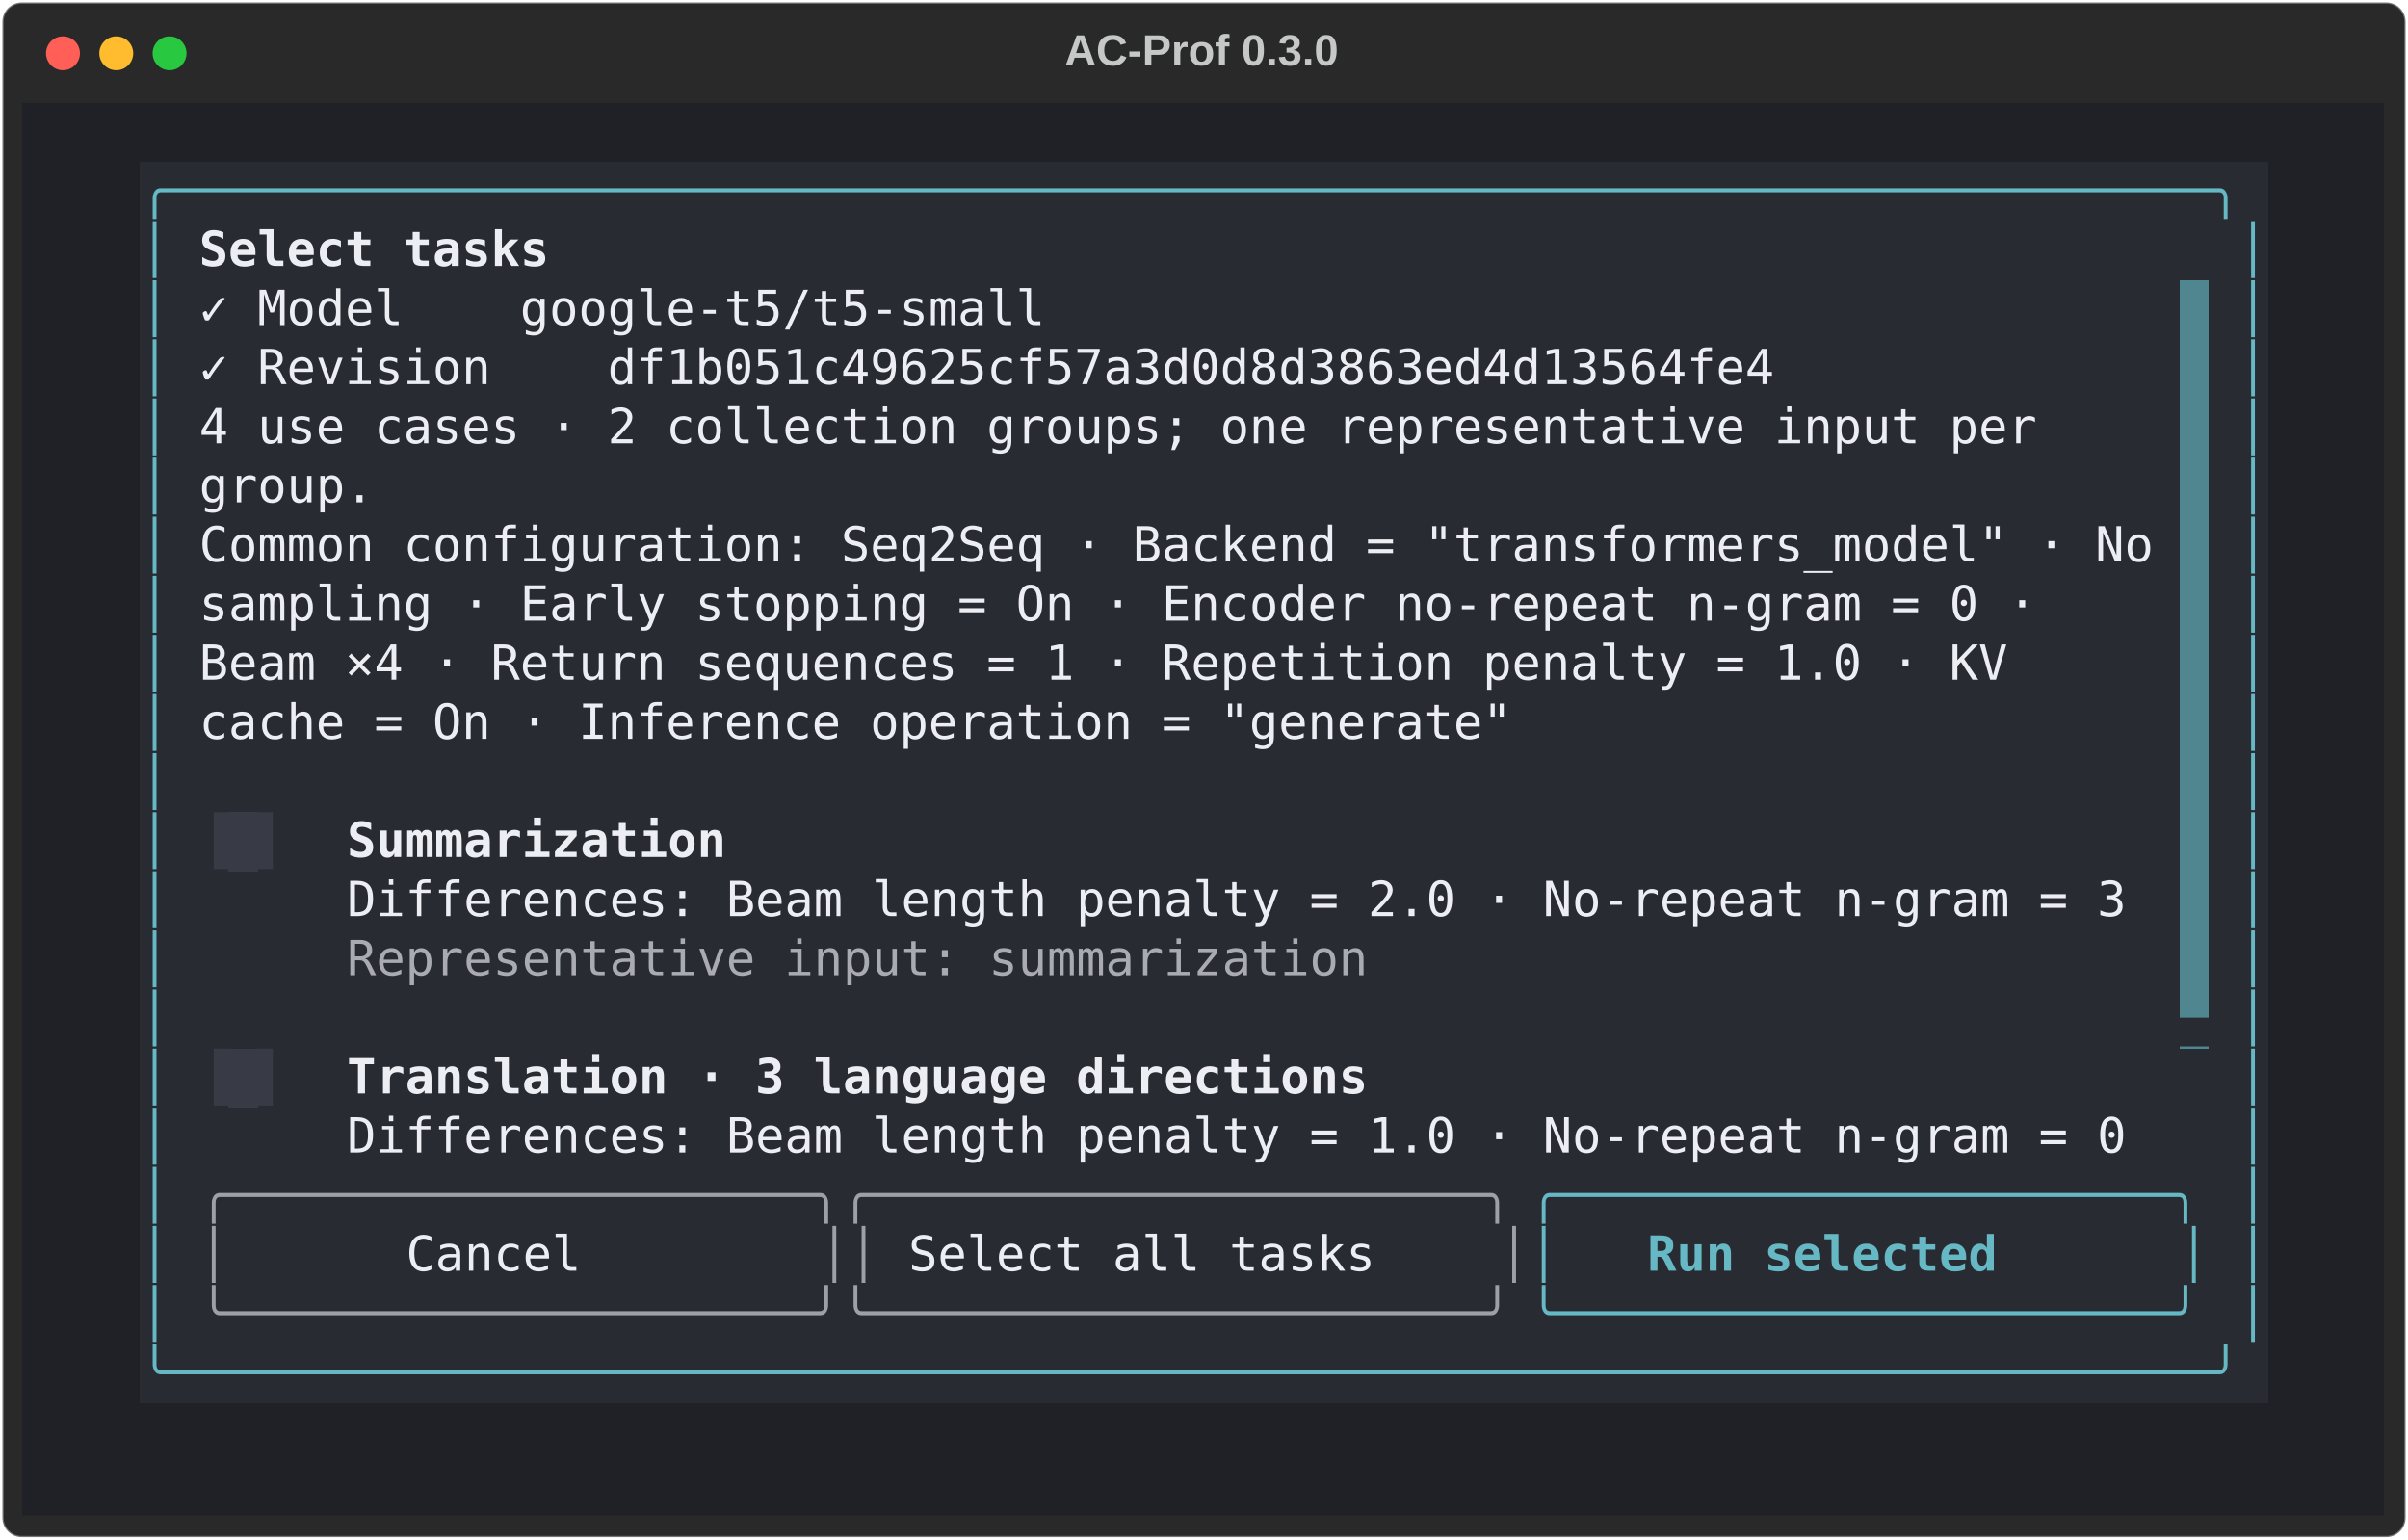
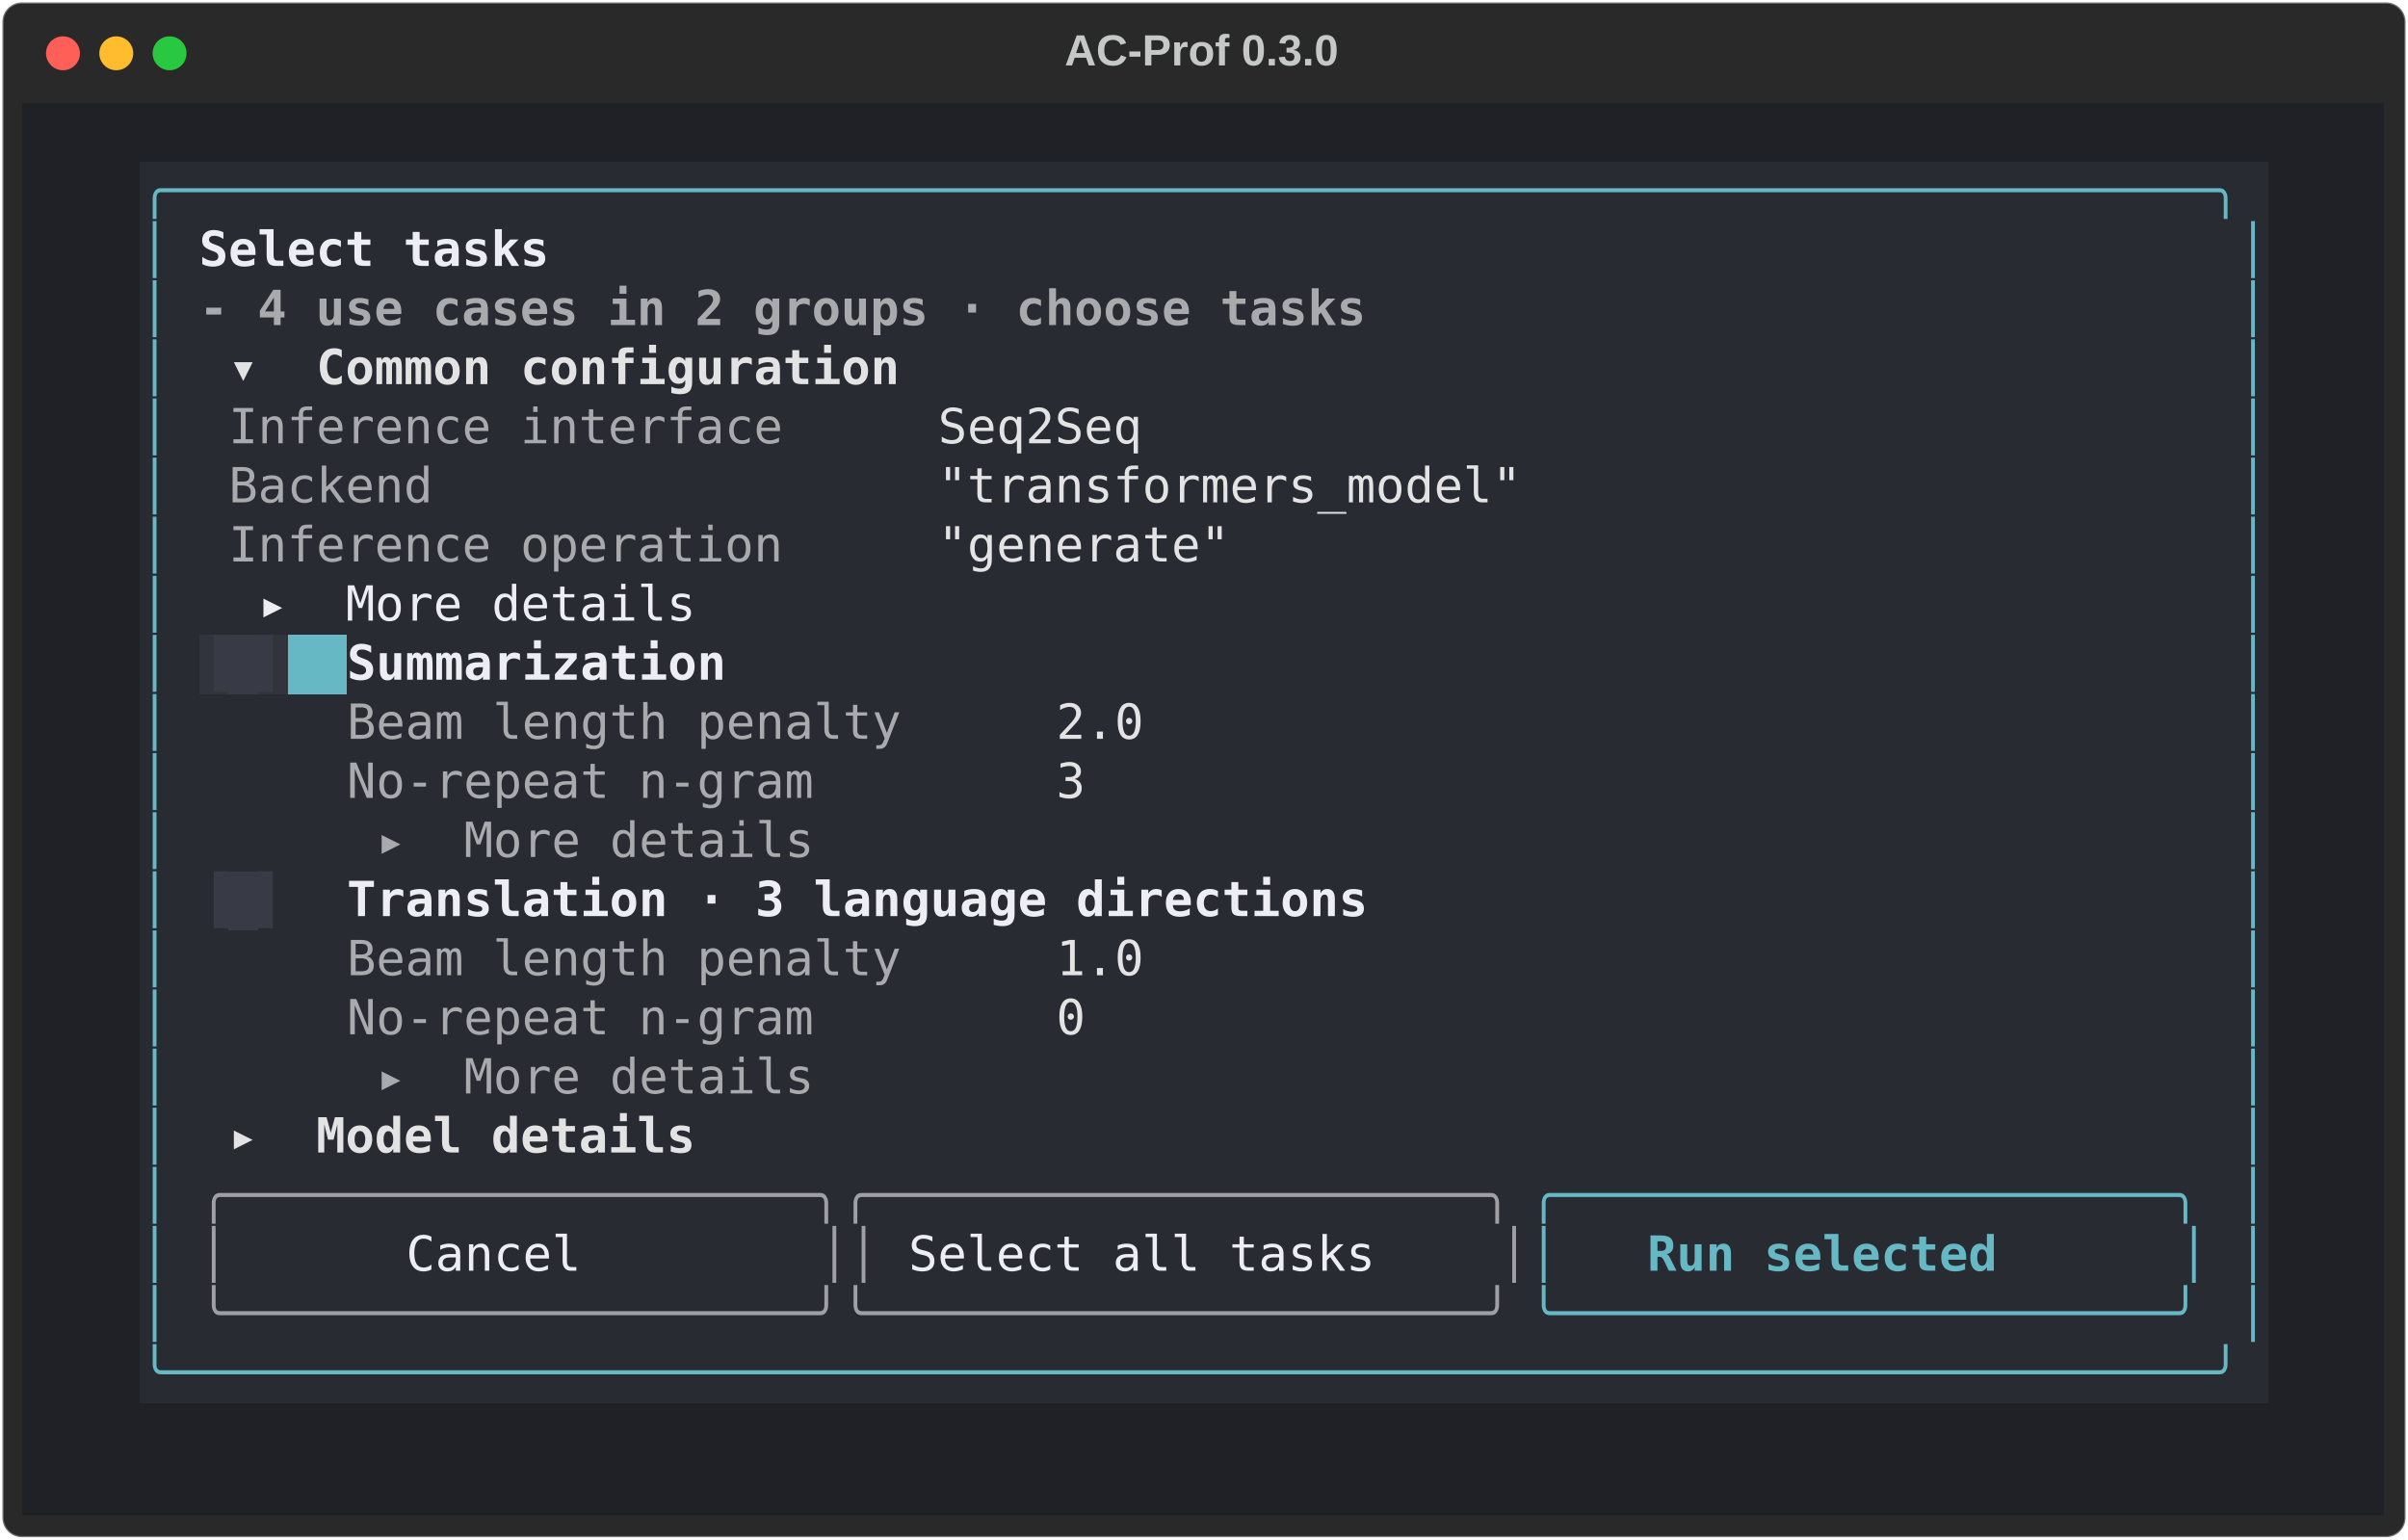
<svg xmlns="http://www.w3.org/2000/svg" class="rich-terminal" viewBox="0 0 994 635.6">
  <style>

    @font-face {
        font-family: "Fira Code";
        src: local("FiraCode-Regular"),
                url("https://cdnjs.cloudflare.com/ajax/libs/firacode/6.2.0/woff2/FiraCode-Regular.woff2") format("woff2"),
                url("https://cdnjs.cloudflare.com/ajax/libs/firacode/6.2.0/woff/FiraCode-Regular.woff") format("woff");
        font-style: normal;
        font-weight: 400;
    }
    @font-face {
        font-family: "Fira Code";
        src: local("FiraCode-Bold"),
                url("https://cdnjs.cloudflare.com/ajax/libs/firacode/6.2.0/woff2/FiraCode-Bold.woff2") format("woff2"),
                url("https://cdnjs.cloudflare.com/ajax/libs/firacode/6.2.0/woff/FiraCode-Bold.woff") format("woff");
        font-style: bold;
        font-weight: 700;
    }

    .terminal-matrix {
        font-family: Fira Code, monospace;
        font-size: 20px;
        line-height: 24.4px;
        font-variant-east-asian: full-width;
    }

    .terminal-title {
        font-size: 18px;
        font-weight: bold;
        font-family: arial;
    }

    .terminal-r1 { fill: #c5c8c6 }
.terminal-r2 { fill: #66b8c4 }
.terminal-r3 { fill: #eceef3;font-weight: bold }
- .terminal-r4 { fill: #eceef3 }
- .terminal-r5 { fill: #292b32 }
- .terminal-r6 { fill: #383b45 }
- .terminal-r7 { fill: #181b24 }
- .terminal-r8 { fill: #a9abb1 }
- .terminal-r9 { fill: #9ea0a5 }
- .terminal-r10 { fill: #66b8c4;font-weight: bold }
+ .terminal-r4 { fill: #a9aaad;font-weight: bold }
+ .terminal-r5 { fill: #e3e3e4;font-weight: bold }
+ .terminal-r6 { fill: #a9aaad }
+ .terminal-r7 { fill: #e3e3e4 }
+ .terminal-r8 { fill: #eceef3 }
+ .terminal-r9 { fill: #383b45 }
+ .terminal-r10 { fill: #181b24 }
+ .terminal-r11 { fill: #0d1719;font-weight: bold }
+ .terminal-r12 { fill: #9ea0a5 }
+ .terminal-r13 { fill: #66b8c4;font-weight: bold }
    </style>
  <defs>
    <clipPath id="terminal-clip-terminal">
      <rect x="0" y="0" width="975.0" height="584.6" />
    </clipPath>
    <clipPath id="terminal-line-0">
      <rect x="0" y="1.5" width="976" height="24.65" />
    </clipPath>
    <clipPath id="terminal-line-1">
      <rect x="0" y="25.9" width="976" height="24.65" />
    </clipPath>
    <clipPath id="terminal-line-2">
      <rect x="0" y="50.3" width="976" height="24.65" />
    </clipPath>
    <clipPath id="terminal-line-3">
      <rect x="0" y="74.7" width="976" height="24.65" />
    </clipPath>
    <clipPath id="terminal-line-4">
      <rect x="0" y="99.1" width="976" height="24.65" />
    </clipPath>
    <clipPath id="terminal-line-5">
      <rect x="0" y="123.5" width="976" height="24.65" />
    </clipPath>
    <clipPath id="terminal-line-6">
      <rect x="0" y="147.9" width="976" height="24.65" />
    </clipPath>
    <clipPath id="terminal-line-7">
      <rect x="0" y="172.3" width="976" height="24.65" />
    </clipPath>
    <clipPath id="terminal-line-8">
      <rect x="0" y="196.7" width="976" height="24.65" />
    </clipPath>
    <clipPath id="terminal-line-9">
      <rect x="0" y="221.1" width="976" height="24.65" />
    </clipPath>
    <clipPath id="terminal-line-10">
      <rect x="0" y="245.5" width="976" height="24.65" />
    </clipPath>
    <clipPath id="terminal-line-11">
      <rect x="0" y="269.9" width="976" height="24.65" />
    </clipPath>
    <clipPath id="terminal-line-12">
      <rect x="0" y="294.3" width="976" height="24.65" />
    </clipPath>
    <clipPath id="terminal-line-13">
      <rect x="0" y="318.7" width="976" height="24.65" />
    </clipPath>
    <clipPath id="terminal-line-14">
      <rect x="0" y="343.1" width="976" height="24.65" />
    </clipPath>
    <clipPath id="terminal-line-15">
      <rect x="0" y="367.5" width="976" height="24.65" />
    </clipPath>
    <clipPath id="terminal-line-16">
      <rect x="0" y="391.9" width="976" height="24.65" />
    </clipPath>
    <clipPath id="terminal-line-17">
      <rect x="0" y="416.3" width="976" height="24.65" />
    </clipPath>
    <clipPath id="terminal-line-18">
      <rect x="0" y="440.7" width="976" height="24.65" />
    </clipPath>
    <clipPath id="terminal-line-19">
      <rect x="0" y="465.1" width="976" height="24.65" />
    </clipPath>
    <clipPath id="terminal-line-20">
      <rect x="0" y="489.5" width="976" height="24.65" />
    </clipPath>
    <clipPath id="terminal-line-21">
      <rect x="0" y="513.9" width="976" height="24.65" />
    </clipPath>
    <clipPath id="terminal-line-22">
      <rect x="0" y="538.3" width="976" height="24.65" />
    </clipPath>
  </defs>
  <rect fill="#292929" stroke="rgba(255,255,255,0.35)" stroke-width="1" x="1" y="1" width="992" height="633.6" rx="8" />
  <text class="terminal-title" fill="#c5c8c6" text-anchor="middle" x="496" y="27">AC-Prof 0.3.0</text>
  <g transform="translate(26,22)">
    <circle cx="0" cy="0" r="7" fill="#ff5f57" />
    <circle cx="22" cy="0" r="7" fill="#febc2e" />
    <circle cx="44" cy="0" r="7" fill="#28c840" />
  </g>
  <g transform="translate(9, 41)" clip-path="url(#terminal-clip-terminal)">
    <rect fill="#202126" x="0" y="1.5" width="976" height="24.65" shape-rendering="crispEdges" />
    <rect fill="#202126" x="0" y="25.9" width="48.8" height="24.65" shape-rendering="crispEdges" />
    <rect fill="#292b32" x="48.8" y="25.9" width="878.4" height="24.65" shape-rendering="crispEdges" />
    <rect fill="#202126" x="927.2" y="25.9" width="48.8" height="24.65" shape-rendering="crispEdges" />
    <rect fill="#202126" x="0" y="50.3" width="48.8" height="24.65" shape-rendering="crispEdges" />
    <rect fill="#292b32" x="48.8" y="50.3" width="12.2" height="24.65" shape-rendering="crispEdges" />
    <rect fill="#292b32" x="61" y="50.3" width="12.2" height="24.65" shape-rendering="crispEdges" />
    <rect fill="#292b32" x="73.2" y="50.3" width="146.4" height="24.65" shape-rendering="crispEdges" />
    <rect fill="#292b32" x="219.6" y="50.3" width="695.4" height="24.65" shape-rendering="crispEdges" />
    <rect fill="#292b32" x="915" y="50.3" width="12.2" height="24.65" shape-rendering="crispEdges" />
    <rect fill="#202126" x="927.2" y="50.3" width="48.8" height="24.65" shape-rendering="crispEdges" />
    <rect fill="#202126" x="0" y="74.7" width="48.8" height="24.65" shape-rendering="crispEdges" />
    <rect fill="#292b32" x="48.8" y="74.7" width="12.2" height="24.65" shape-rendering="crispEdges" />
    <rect fill="#292b32" x="61" y="74.7" width="12.2" height="24.65" shape-rendering="crispEdges" />
-     <rect fill="#292b32" x="73.2" y="74.7" width="353.8" height="24.65" shape-rendering="crispEdges" />
-     <rect fill="#292b32" x="427" y="74.7" width="463.6" height="24.65" shape-rendering="crispEdges" />
-     <rect fill="#508690" x="890.6" y="74.7" width="12.2" height="24.65" shape-rendering="crispEdges" />
-     <rect fill="#292b32" x="902.8" y="74.7" width="12.2" height="24.65" shape-rendering="crispEdges" />
+     <rect fill="#292b32" x="73.2" y="74.7" width="488" height="24.65" shape-rendering="crispEdges" />
+     <rect fill="#292b32" x="561.2" y="74.7" width="353.8" height="24.65" shape-rendering="crispEdges" />
    <rect fill="#292b32" x="915" y="74.7" width="12.2" height="24.65" shape-rendering="crispEdges" />
    <rect fill="#202126" x="927.2" y="74.7" width="48.8" height="24.65" shape-rendering="crispEdges" />
    <rect fill="#202126" x="0" y="99.1" width="48.8" height="24.65" shape-rendering="crispEdges" />
    <rect fill="#292b32" x="48.8" y="99.1" width="12.2" height="24.65" shape-rendering="crispEdges" />
-     <rect fill="#292b32" x="61" y="99.1" width="12.2" height="24.65" shape-rendering="crispEdges" />
-     <rect fill="#292b32" x="73.2" y="99.1" width="658.8" height="24.65" shape-rendering="crispEdges" />
-     <rect fill="#292b32" x="732" y="99.1" width="158.6" height="24.65" shape-rendering="crispEdges" />
-     <rect fill="#508690" x="890.6" y="99.1" width="12.2" height="24.65" shape-rendering="crispEdges" />
-     <rect fill="#292b32" x="902.8" y="99.1" width="12.2" height="24.65" shape-rendering="crispEdges" />
+     <rect fill="#292b32" x="61" y="99.1" width="24.4" height="24.65" shape-rendering="crispEdges" />
+     <rect fill="#292b32" x="85.4" y="99.1" width="280.6" height="24.65" shape-rendering="crispEdges" />
+     <rect fill="#292b32" x="366" y="99.1" width="549" height="24.65" shape-rendering="crispEdges" />
    <rect fill="#292b32" x="915" y="99.1" width="12.2" height="24.65" shape-rendering="crispEdges" />
    <rect fill="#202126" x="927.2" y="99.1" width="48.8" height="24.65" shape-rendering="crispEdges" />
    <rect fill="#202126" x="0" y="123.5" width="48.8" height="24.65" shape-rendering="crispEdges" />
    <rect fill="#292b32" x="48.8" y="123.5" width="12.2" height="24.65" shape-rendering="crispEdges" />
-     <rect fill="#292b32" x="61" y="123.5" width="12.2" height="24.65" shape-rendering="crispEdges" />
-     <rect fill="#292b32" x="73.2" y="123.5" width="768.6" height="24.65" shape-rendering="crispEdges" />
-     <rect fill="#292b32" x="841.8" y="123.5" width="48.8" height="24.65" shape-rendering="crispEdges" />
-     <rect fill="#508690" x="890.6" y="123.5" width="12.2" height="24.65" shape-rendering="crispEdges" />
-     <rect fill="#292b32" x="902.8" y="123.5" width="12.2" height="24.65" shape-rendering="crispEdges" />
+     <rect fill="#292b32" x="61" y="123.5" width="24.4" height="24.65" shape-rendering="crispEdges" />
+     <rect fill="#292b32" x="85.4" y="123.5" width="231.8" height="24.65" shape-rendering="crispEdges" />
+     <rect fill="#292b32" x="317.2" y="123.5" width="61" height="24.65" shape-rendering="crispEdges" />
+     <rect fill="#292b32" x="378.2" y="123.5" width="85.4" height="24.65" shape-rendering="crispEdges" />
+     <rect fill="#292b32" x="463.6" y="123.5" width="451.4" height="24.65" shape-rendering="crispEdges" />
    <rect fill="#292b32" x="915" y="123.5" width="12.2" height="24.65" shape-rendering="crispEdges" />
    <rect fill="#202126" x="927.2" y="123.5" width="48.8" height="24.65" shape-rendering="crispEdges" />
    <rect fill="#202126" x="0" y="147.9" width="48.8" height="24.65" shape-rendering="crispEdges" />
    <rect fill="#292b32" x="48.8" y="147.9" width="12.2" height="24.65" shape-rendering="crispEdges" />
-     <rect fill="#292b32" x="61" y="147.9" width="12.2" height="24.65" shape-rendering="crispEdges" />
-     <rect fill="#292b32" x="73.2" y="147.9" width="73.2" height="24.65" shape-rendering="crispEdges" />
-     <rect fill="#292b32" x="146.4" y="147.9" width="744.2" height="24.65" shape-rendering="crispEdges" />
-     <rect fill="#508690" x="890.6" y="147.9" width="12.2" height="24.65" shape-rendering="crispEdges" />
-     <rect fill="#292b32" x="902.8" y="147.9" width="12.2" height="24.65" shape-rendering="crispEdges" />
+     <rect fill="#292b32" x="61" y="147.9" width="24.4" height="24.65" shape-rendering="crispEdges" />
+     <rect fill="#292b32" x="85.4" y="147.9" width="85.4" height="24.65" shape-rendering="crispEdges" />
+     <rect fill="#292b32" x="170.8" y="147.9" width="207.4" height="24.65" shape-rendering="crispEdges" />
+     <rect fill="#292b32" x="378.2" y="147.9" width="244" height="24.65" shape-rendering="crispEdges" />
+     <rect fill="#292b32" x="622.2" y="147.9" width="292.8" height="24.65" shape-rendering="crispEdges" />
    <rect fill="#292b32" x="915" y="147.9" width="12.2" height="24.65" shape-rendering="crispEdges" />
    <rect fill="#202126" x="927.2" y="147.9" width="48.8" height="24.65" shape-rendering="crispEdges" />
    <rect fill="#202126" x="0" y="172.3" width="48.8" height="24.65" shape-rendering="crispEdges" />
    <rect fill="#292b32" x="48.8" y="172.3" width="12.2" height="24.65" shape-rendering="crispEdges" />
-     <rect fill="#292b32" x="61" y="172.3" width="12.2" height="24.65" shape-rendering="crispEdges" />
-     <rect fill="#292b32" x="73.2" y="172.3" width="817.4" height="24.65" shape-rendering="crispEdges" />
-     <rect fill="#508690" x="890.6" y="172.3" width="12.2" height="24.65" shape-rendering="crispEdges" />
-     <rect fill="#292b32" x="902.8" y="172.3" width="12.2" height="24.65" shape-rendering="crispEdges" />
+     <rect fill="#292b32" x="61" y="172.3" width="24.4" height="24.65" shape-rendering="crispEdges" />
+     <rect fill="#292b32" x="85.4" y="172.3" width="231.8" height="24.65" shape-rendering="crispEdges" />
+     <rect fill="#292b32" x="317.2" y="172.3" width="61" height="24.65" shape-rendering="crispEdges" />
+     <rect fill="#292b32" x="378.2" y="172.3" width="122" height="24.65" shape-rendering="crispEdges" />
+     <rect fill="#292b32" x="500.2" y="172.3" width="414.8" height="24.65" shape-rendering="crispEdges" />
    <rect fill="#292b32" x="915" y="172.3" width="12.2" height="24.65" shape-rendering="crispEdges" />
    <rect fill="#202126" x="927.2" y="172.3" width="48.8" height="24.65" shape-rendering="crispEdges" />
    <rect fill="#202126" x="0" y="196.7" width="48.8" height="24.65" shape-rendering="crispEdges" />
    <rect fill="#292b32" x="48.8" y="196.7" width="12.2" height="24.65" shape-rendering="crispEdges" />
-     <rect fill="#292b32" x="61" y="196.7" width="12.2" height="24.65" shape-rendering="crispEdges" />
-     <rect fill="#292b32" x="73.2" y="196.7" width="768.6" height="24.65" shape-rendering="crispEdges" />
-     <rect fill="#292b32" x="841.8" y="196.7" width="48.8" height="24.65" shape-rendering="crispEdges" />
-     <rect fill="#508690" x="890.6" y="196.7" width="12.2" height="24.65" shape-rendering="crispEdges" />
-     <rect fill="#292b32" x="902.8" y="196.7" width="12.2" height="24.65" shape-rendering="crispEdges" />
+     <rect fill="#292b32" x="61" y="196.7" width="36.6" height="24.65" shape-rendering="crispEdges" />
+     <rect fill="#292b32" x="97.6" y="196.7" width="183" height="24.65" shape-rendering="crispEdges" />
+     <rect fill="#292b32" x="280.6" y="196.7" width="634.4" height="24.65" shape-rendering="crispEdges" />
    <rect fill="#292b32" x="915" y="196.7" width="12.2" height="24.65" shape-rendering="crispEdges" />
    <rect fill="#202126" x="927.2" y="196.7" width="48.8" height="24.65" shape-rendering="crispEdges" />
    <rect fill="#202126" x="0" y="221.1" width="48.8" height="24.65" shape-rendering="crispEdges" />
    <rect fill="#292b32" x="48.8" y="221.1" width="12.2" height="24.65" shape-rendering="crispEdges" />
    <rect fill="#292b32" x="61" y="221.1" width="12.2" height="24.65" shape-rendering="crispEdges" />
-     <rect fill="#292b32" x="73.2" y="221.1" width="756.4" height="24.65" shape-rendering="crispEdges" />
-     <rect fill="#292b32" x="829.6" y="221.1" width="61" height="24.65" shape-rendering="crispEdges" />
-     <rect fill="#508690" x="890.6" y="221.1" width="12.2" height="24.65" shape-rendering="crispEdges" />
-     <rect fill="#292b32" x="902.8" y="221.1" width="12.2" height="24.65" shape-rendering="crispEdges" />
+     <rect fill="#32343b" x="73.2" y="221.1" width="12.2" height="24.65" shape-rendering="crispEdges" />
+     <rect fill="#383b45" x="85.4" y="221.1" width="12.2" height="24.65" shape-rendering="crispEdges" />
+     <rect fill="#32343b" x="97.6" y="221.1" width="12.2" height="24.65" shape-rendering="crispEdges" />
+     <rect fill="#66b8c4" x="109.8" y="221.1" width="24.4" height="24.65" shape-rendering="crispEdges" />
+     <rect fill="#292b32" x="134.2" y="221.1" width="158.6" height="24.65" shape-rendering="crispEdges" />
+     <rect fill="#292b32" x="292.8" y="221.1" width="622.2" height="24.65" shape-rendering="crispEdges" />
    <rect fill="#292b32" x="915" y="221.1" width="12.2" height="24.65" shape-rendering="crispEdges" />
    <rect fill="#202126" x="927.2" y="221.1" width="48.8" height="24.65" shape-rendering="crispEdges" />
    <rect fill="#202126" x="0" y="245.5" width="48.8" height="24.65" shape-rendering="crispEdges" />
    <rect fill="#292b32" x="48.8" y="245.5" width="12.2" height="24.65" shape-rendering="crispEdges" />
-     <rect fill="#292b32" x="61" y="245.5" width="12.2" height="24.65" shape-rendering="crispEdges" />
-     <rect fill="#292b32" x="73.2" y="245.5" width="549" height="24.65" shape-rendering="crispEdges" />
-     <rect fill="#292b32" x="622.2" y="245.5" width="268.4" height="24.65" shape-rendering="crispEdges" />
-     <rect fill="#508690" x="890.6" y="245.5" width="12.2" height="24.65" shape-rendering="crispEdges" />
-     <rect fill="#292b32" x="902.8" y="245.5" width="12.2" height="24.65" shape-rendering="crispEdges" />
+     <rect fill="#292b32" x="61" y="245.5" width="73.2" height="24.65" shape-rendering="crispEdges" />
+     <rect fill="#292b32" x="134.2" y="245.5" width="231.8" height="24.65" shape-rendering="crispEdges" />
+     <rect fill="#292b32" x="366" y="245.5" width="61" height="24.65" shape-rendering="crispEdges" />
+     <rect fill="#292b32" x="427" y="245.5" width="36.6" height="24.65" shape-rendering="crispEdges" />
+     <rect fill="#292b32" x="463.6" y="245.5" width="451.4" height="24.65" shape-rendering="crispEdges" />
    <rect fill="#292b32" x="915" y="245.5" width="12.2" height="24.65" shape-rendering="crispEdges" />
    <rect fill="#202126" x="927.2" y="245.5" width="48.8" height="24.65" shape-rendering="crispEdges" />
    <rect fill="#202126" x="0" y="269.9" width="48.8" height="24.65" shape-rendering="crispEdges" />
    <rect fill="#292b32" x="48.8" y="269.9" width="12.2" height="24.65" shape-rendering="crispEdges" />
-     <rect fill="#292b32" x="61" y="269.9" width="829.6" height="24.65" shape-rendering="crispEdges" />
-     <rect fill="#508690" x="890.6" y="269.9" width="12.2" height="24.65" shape-rendering="crispEdges" />
-     <rect fill="#292b32" x="902.8" y="269.9" width="12.2" height="24.65" shape-rendering="crispEdges" />
+     <rect fill="#292b32" x="61" y="269.9" width="73.2" height="24.65" shape-rendering="crispEdges" />
+     <rect fill="#292b32" x="134.2" y="269.9" width="195.2" height="24.65" shape-rendering="crispEdges" />
+     <rect fill="#292b32" x="329.4" y="269.9" width="97.6" height="24.65" shape-rendering="crispEdges" />
+     <rect fill="#292b32" x="427" y="269.9" width="12.2" height="24.65" shape-rendering="crispEdges" />
+     <rect fill="#292b32" x="439.2" y="269.9" width="475.8" height="24.65" shape-rendering="crispEdges" />
    <rect fill="#292b32" x="915" y="269.9" width="12.2" height="24.65" shape-rendering="crispEdges" />
    <rect fill="#202126" x="927.2" y="269.9" width="48.8" height="24.65" shape-rendering="crispEdges" />
    <rect fill="#202126" x="0" y="294.3" width="48.8" height="24.65" shape-rendering="crispEdges" />
    <rect fill="#292b32" x="48.8" y="294.3" width="12.2" height="24.65" shape-rendering="crispEdges" />
-     <rect fill="#292b32" x="61" y="294.3" width="12.2" height="24.65" shape-rendering="crispEdges" />
-     <rect fill="#292b32" x="73.2" y="294.3" width="12.2" height="24.65" shape-rendering="crispEdges" />
-     <rect fill="#383b45" x="85.4" y="294.3" width="12.2" height="24.65" shape-rendering="crispEdges" />
-     <rect fill="#292b32" x="97.6" y="294.3" width="12.2" height="24.65" shape-rendering="crispEdges" />
-     <rect fill="#292b32" x="109.8" y="294.3" width="24.4" height="24.65" shape-rendering="crispEdges" />
-     <rect fill="#292b32" x="134.2" y="294.3" width="158.6" height="24.65" shape-rendering="crispEdges" />
-     <rect fill="#292b32" x="292.8" y="294.3" width="597.8" height="24.65" shape-rendering="crispEdges" />
-     <rect fill="#508690" x="890.6" y="294.3" width="12.2" height="24.65" shape-rendering="crispEdges" />
-     <rect fill="#292b32" x="902.8" y="294.3" width="12.2" height="24.65" shape-rendering="crispEdges" />
+     <rect fill="#292b32" x="61" y="294.3" width="85.4" height="24.65" shape-rendering="crispEdges" />
+     <rect fill="#292b32" x="146.4" y="294.3" width="183" height="24.65" shape-rendering="crispEdges" />
+     <rect fill="#292b32" x="329.4" y="294.3" width="585.6" height="24.65" shape-rendering="crispEdges" />
    <rect fill="#292b32" x="915" y="294.3" width="12.2" height="24.65" shape-rendering="crispEdges" />
    <rect fill="#202126" x="927.2" y="294.3" width="48.8" height="24.65" shape-rendering="crispEdges" />
    <rect fill="#202126" x="0" y="318.7" width="48.8" height="24.65" shape-rendering="crispEdges" />
    <rect fill="#292b32" x="48.8" y="318.7" width="12.2" height="24.65" shape-rendering="crispEdges" />
-     <rect fill="#292b32" x="61" y="318.7" width="73.2" height="24.65" shape-rendering="crispEdges" />
-     <rect fill="#292b32" x="134.2" y="318.7" width="744.2" height="24.65" shape-rendering="crispEdges" />
-     <rect fill="#292b32" x="878.4" y="318.7" width="12.2" height="24.65" shape-rendering="crispEdges" />
-     <rect fill="#508690" x="890.6" y="318.7" width="12.2" height="24.65" shape-rendering="crispEdges" />
-     <rect fill="#292b32" x="902.8" y="318.7" width="12.2" height="24.65" shape-rendering="crispEdges" />
+     <rect fill="#292b32" x="61" y="318.7" width="12.2" height="24.65" shape-rendering="crispEdges" />
+     <rect fill="#292b32" x="73.2" y="318.7" width="12.2" height="24.65" shape-rendering="crispEdges" />
+     <rect fill="#383b45" x="85.4" y="318.7" width="12.2" height="24.65" shape-rendering="crispEdges" />
+     <rect fill="#292b32" x="97.6" y="318.7" width="12.2" height="24.65" shape-rendering="crispEdges" />
+     <rect fill="#292b32" x="109.8" y="318.7" width="24.4" height="24.65" shape-rendering="crispEdges" />
+     <rect fill="#292b32" x="134.2" y="318.7" width="427" height="24.65" shape-rendering="crispEdges" />
+     <rect fill="#292b32" x="561.2" y="318.7" width="353.8" height="24.65" shape-rendering="crispEdges" />
    <rect fill="#292b32" x="915" y="318.7" width="12.2" height="24.65" shape-rendering="crispEdges" />
    <rect fill="#202126" x="927.2" y="318.7" width="48.8" height="24.65" shape-rendering="crispEdges" />
    <rect fill="#202126" x="0" y="343.1" width="48.8" height="24.65" shape-rendering="crispEdges" />
    <rect fill="#292b32" x="48.8" y="343.1" width="12.2" height="24.65" shape-rendering="crispEdges" />
    <rect fill="#292b32" x="61" y="343.1" width="73.2" height="24.65" shape-rendering="crispEdges" />
-     <rect fill="#292b32" x="134.2" y="343.1" width="427" height="24.65" shape-rendering="crispEdges" />
-     <rect fill="#292b32" x="561.2" y="343.1" width="329.4" height="24.65" shape-rendering="crispEdges" />
-     <rect fill="#508690" x="890.6" y="343.1" width="12.2" height="24.65" shape-rendering="crispEdges" />
-     <rect fill="#292b32" x="902.8" y="343.1" width="12.2" height="24.65" shape-rendering="crispEdges" />
+     <rect fill="#292b32" x="134.2" y="343.1" width="231.8" height="24.65" shape-rendering="crispEdges" />
+     <rect fill="#292b32" x="366" y="343.1" width="61" height="24.65" shape-rendering="crispEdges" />
+     <rect fill="#292b32" x="427" y="343.1" width="36.6" height="24.65" shape-rendering="crispEdges" />
+     <rect fill="#292b32" x="463.6" y="343.1" width="451.4" height="24.65" shape-rendering="crispEdges" />
    <rect fill="#292b32" x="915" y="343.1" width="12.2" height="24.65" shape-rendering="crispEdges" />
    <rect fill="#202126" x="927.2" y="343.1" width="48.8" height="24.65" shape-rendering="crispEdges" />
    <rect fill="#202126" x="0" y="367.5" width="48.8" height="24.65" shape-rendering="crispEdges" />
    <rect fill="#292b32" x="48.8" y="367.5" width="12.2" height="24.65" shape-rendering="crispEdges" />
-     <rect fill="#292b32" x="61" y="367.5" width="829.6" height="24.65" shape-rendering="crispEdges" />
-     <rect fill="#508690" x="890.6" y="367.5" width="12.2" height="24.65" shape-rendering="crispEdges" />
-     <rect fill="#292b32" x="902.8" y="367.5" width="12.2" height="24.65" shape-rendering="crispEdges" />
+     <rect fill="#292b32" x="61" y="367.5" width="73.2" height="24.65" shape-rendering="crispEdges" />
+     <rect fill="#292b32" x="134.2" y="367.5" width="195.2" height="24.65" shape-rendering="crispEdges" />
+     <rect fill="#292b32" x="329.4" y="367.5" width="97.6" height="24.65" shape-rendering="crispEdges" />
+     <rect fill="#292b32" x="427" y="367.5" width="12.2" height="24.65" shape-rendering="crispEdges" />
+     <rect fill="#292b32" x="439.2" y="367.5" width="475.8" height="24.65" shape-rendering="crispEdges" />
    <rect fill="#292b32" x="915" y="367.5" width="12.2" height="24.65" shape-rendering="crispEdges" />
    <rect fill="#202126" x="927.2" y="367.5" width="48.8" height="24.65" shape-rendering="crispEdges" />
    <rect fill="#202126" x="0" y="391.9" width="48.8" height="24.65" shape-rendering="crispEdges" />
    <rect fill="#292b32" x="48.8" y="391.9" width="12.2" height="24.65" shape-rendering="crispEdges" />
-     <rect fill="#292b32" x="61" y="391.9" width="12.2" height="24.65" shape-rendering="crispEdges" />
-     <rect fill="#292b32" x="73.2" y="391.9" width="12.2" height="24.65" shape-rendering="crispEdges" />
-     <rect fill="#383b45" x="85.4" y="391.9" width="12.2" height="24.65" shape-rendering="crispEdges" />
-     <rect fill="#292b32" x="97.6" y="391.9" width="12.2" height="24.65" shape-rendering="crispEdges" />
-     <rect fill="#292b32" x="109.8" y="391.9" width="24.4" height="24.65" shape-rendering="crispEdges" />
-     <rect fill="#292b32" x="134.2" y="391.9" width="427" height="24.65" shape-rendering="crispEdges" />
-     <rect fill="#292b32" x="561.2" y="391.9" width="329.4" height="24.65" shape-rendering="crispEdges" />
-     <rect fill="#292b32" x="890.6" y="391.9" width="12.2" height="24.65" shape-rendering="crispEdges" />
-     <rect fill="#292b32" x="902.8" y="391.9" width="12.2" height="24.65" shape-rendering="crispEdges" />
+     <rect fill="#292b32" x="61" y="391.9" width="85.4" height="24.65" shape-rendering="crispEdges" />
+     <rect fill="#292b32" x="146.4" y="391.9" width="183" height="24.65" shape-rendering="crispEdges" />
+     <rect fill="#292b32" x="329.4" y="391.9" width="585.6" height="24.65" shape-rendering="crispEdges" />
    <rect fill="#292b32" x="915" y="391.9" width="12.2" height="24.65" shape-rendering="crispEdges" />
    <rect fill="#202126" x="927.2" y="391.9" width="48.8" height="24.65" shape-rendering="crispEdges" />
    <rect fill="#202126" x="0" y="416.3" width="48.8" height="24.65" shape-rendering="crispEdges" />
    <rect fill="#292b32" x="48.8" y="416.3" width="12.2" height="24.65" shape-rendering="crispEdges" />
-     <rect fill="#292b32" x="61" y="416.3" width="73.2" height="24.65" shape-rendering="crispEdges" />
-     <rect fill="#292b32" x="134.2" y="416.3" width="744.2" height="24.65" shape-rendering="crispEdges" />
-     <rect fill="#292b32" x="878.4" y="416.3" width="12.2" height="24.65" shape-rendering="crispEdges" />
-     <rect fill="#292b32" x="890.6" y="416.3" width="12.2" height="24.65" shape-rendering="crispEdges" />
-     <rect fill="#292b32" x="902.8" y="416.3" width="12.2" height="24.65" shape-rendering="crispEdges" />
+     <rect fill="#292b32" x="61" y="416.3" width="24.4" height="24.65" shape-rendering="crispEdges" />
+     <rect fill="#292b32" x="85.4" y="416.3" width="195.2" height="24.65" shape-rendering="crispEdges" />
+     <rect fill="#292b32" x="280.6" y="416.3" width="634.4" height="24.65" shape-rendering="crispEdges" />
    <rect fill="#292b32" x="915" y="416.3" width="12.2" height="24.65" shape-rendering="crispEdges" />
    <rect fill="#202126" x="927.2" y="416.3" width="48.8" height="24.65" shape-rendering="crispEdges" />
    <rect fill="#202126" x="0" y="440.7" width="48.8" height="24.65" shape-rendering="crispEdges" />
    <rect fill="#292b32" x="48.8" y="440.7" width="12.2" height="24.65" shape-rendering="crispEdges" />
    <rect fill="#292b32" x="61" y="440.7" width="12.2" height="24.65" shape-rendering="crispEdges" />
    <rect fill="#292b32" x="73.2" y="440.7" width="549" height="24.65" shape-rendering="crispEdges" />
    <rect fill="#292b32" x="622.2" y="440.7" width="280.6" height="24.65" shape-rendering="crispEdges" />
    <rect fill="#292b32" x="902.8" y="440.7" width="12.2" height="24.65" shape-rendering="crispEdges" />
    <rect fill="#292b32" x="915" y="440.7" width="12.2" height="24.65" shape-rendering="crispEdges" />
    <rect fill="#202126" x="927.2" y="440.7" width="48.8" height="24.65" shape-rendering="crispEdges" />
    <rect fill="#202126" x="0" y="465.1" width="48.8" height="24.65" shape-rendering="crispEdges" />
    <rect fill="#292b32" x="48.8" y="465.1" width="12.2" height="24.65" shape-rendering="crispEdges" />
    <rect fill="#292b32" x="61" y="465.1" width="12.2" height="24.65" shape-rendering="crispEdges" />
    <rect fill="#292b32" x="73.2" y="465.1" width="12.2" height="24.65" shape-rendering="crispEdges" />
    <rect fill="#292b32" x="85.4" y="465.1" width="73.2" height="24.65" shape-rendering="crispEdges" />
    <rect fill="#292b32" x="158.6" y="465.1" width="97.6" height="24.65" shape-rendering="crispEdges" />
    <rect fill="#292b32" x="256.2" y="465.1" width="73.2" height="24.65" shape-rendering="crispEdges" />
    <rect fill="#292b32" x="329.4" y="465.1" width="24.4" height="24.65" shape-rendering="crispEdges" />
    <rect fill="#292b32" x="353.8" y="465.1" width="12.2" height="24.65" shape-rendering="crispEdges" />
    <rect fill="#292b32" x="366" y="465.1" width="219.6" height="24.65" shape-rendering="crispEdges" />
    <rect fill="#292b32" x="585.6" y="465.1" width="24.4" height="24.65" shape-rendering="crispEdges" />
    <rect fill="#292b32" x="610" y="465.1" width="12.2" height="24.65" shape-rendering="crispEdges" />
    <rect fill="#292b32" x="622.2" y="465.1" width="12.2" height="24.65" shape-rendering="crispEdges" />
    <rect fill="#292b32" x="634.4" y="465.1" width="36.6" height="24.65" shape-rendering="crispEdges" />
    <rect fill="#292b32" x="671" y="465.1" width="170.8" height="24.65" shape-rendering="crispEdges" />
    <rect fill="#292b32" x="841.8" y="465.1" width="48.8" height="24.65" shape-rendering="crispEdges" />
    <rect fill="#292b32" x="890.6" y="465.1" width="12.2" height="24.65" shape-rendering="crispEdges" />
    <rect fill="#292b32" x="902.8" y="465.1" width="12.2" height="24.65" shape-rendering="crispEdges" />
    <rect fill="#292b32" x="915" y="465.1" width="12.2" height="24.65" shape-rendering="crispEdges" />
    <rect fill="#202126" x="927.2" y="465.1" width="48.8" height="24.65" shape-rendering="crispEdges" />
    <rect fill="#202126" x="0" y="489.5" width="48.8" height="24.65" shape-rendering="crispEdges" />
    <rect fill="#292b32" x="48.8" y="489.5" width="12.2" height="24.65" shape-rendering="crispEdges" />
    <rect fill="#292b32" x="61" y="489.5" width="12.2" height="24.65" shape-rendering="crispEdges" />
    <rect fill="#292b32" x="73.2" y="489.5" width="549" height="24.65" shape-rendering="crispEdges" />
    <rect fill="#292b32" x="622.2" y="489.5" width="280.6" height="24.65" shape-rendering="crispEdges" />
    <rect fill="#292b32" x="902.8" y="489.5" width="12.2" height="24.65" shape-rendering="crispEdges" />
    <rect fill="#292b32" x="915" y="489.5" width="12.2" height="24.65" shape-rendering="crispEdges" />
    <rect fill="#202126" x="927.2" y="489.5" width="48.8" height="24.65" shape-rendering="crispEdges" />
    <rect fill="#202126" x="0" y="513.9" width="48.8" height="24.65" shape-rendering="crispEdges" />
    <rect fill="#292b32" x="48.8" y="513.9" width="878.4" height="24.65" shape-rendering="crispEdges" />
    <rect fill="#202126" x="927.2" y="513.9" width="48.8" height="24.65" shape-rendering="crispEdges" />
    <rect fill="#202126" x="0" y="538.3" width="976" height="24.65" shape-rendering="crispEdges" />
    <rect fill="#202126" x="0" y="562.7" width="976" height="24.65" shape-rendering="crispEdges" />
    <g class="terminal-matrix">
      <text class="terminal-r1" x="976" y="20" textLength="12.2" clip-path="url(#terminal-line-0)">
</text>
      <text class="terminal-r2" x="48.8" y="44.4" textLength="878.4" clip-path="url(#terminal-line-1)">╭──────────────────────────────────────────────────────────────────────╮</text>
      <text class="terminal-r1" x="976" y="44.4" textLength="12.2" clip-path="url(#terminal-line-1)">
</text>
      <text class="terminal-r2" x="48.8" y="68.8" textLength="12.2" clip-path="url(#terminal-line-2)">│</text>
      <text class="terminal-r3" x="73.2" y="68.8" textLength="146.4" clip-path="url(#terminal-line-2)">Select tasks</text>
      <text class="terminal-r2" x="915" y="68.8" textLength="12.2" clip-path="url(#terminal-line-2)">│</text>
      <text class="terminal-r1" x="976" y="68.8" textLength="12.2" clip-path="url(#terminal-line-2)">
</text>
      <text class="terminal-r2" x="48.8" y="93.2" textLength="12.2" clip-path="url(#terminal-line-3)">│</text>
-       <text class="terminal-r4" x="73.2" y="93.2" textLength="353.8" clip-path="url(#terminal-line-3)">✓ Model    google-t5/t5-small</text>
+       <text class="terminal-r4" x="73.2" y="93.2" textLength="488" clip-path="url(#terminal-line-3)">- 4 use cases in 2 groups · choose tasks</text>
      <text class="terminal-r2" x="915" y="93.2" textLength="12.2" clip-path="url(#terminal-line-3)">│</text>
      <text class="terminal-r1" x="976" y="93.2" textLength="12.2" clip-path="url(#terminal-line-3)">
</text>
      <text class="terminal-r2" x="48.8" y="117.6" textLength="12.2" clip-path="url(#terminal-line-4)">│</text>
-       <text class="terminal-r4" x="73.2" y="117.6" textLength="658.8" clip-path="url(#terminal-line-4)">✓ Revision    df1b051c49625cf57a3d0d8d3863ed4d13564fe4</text>
+       <text class="terminal-r5" x="85.4" y="117.6" textLength="280.6" clip-path="url(#terminal-line-4)">▾  Common configuration</text>
      <text class="terminal-r2" x="915" y="117.6" textLength="12.2" clip-path="url(#terminal-line-4)">│</text>
      <text class="terminal-r1" x="976" y="117.6" textLength="12.2" clip-path="url(#terminal-line-4)">
</text>
      <text class="terminal-r2" x="48.8" y="142" textLength="12.2" clip-path="url(#terminal-line-5)">│</text>
-       <text class="terminal-r4" x="73.2" y="142" textLength="768.6" clip-path="url(#terminal-line-5)">4 use cases · 2 collection groups; one representative input per</text>
+       <text class="terminal-r6" x="85.4" y="142" textLength="231.8" clip-path="url(#terminal-line-5)">Inference interface</text>
+       <text class="terminal-r7" x="378.2" y="142" textLength="85.4" clip-path="url(#terminal-line-5)">Seq2Seq</text>
      <text class="terminal-r2" x="915" y="142" textLength="12.2" clip-path="url(#terminal-line-5)">│</text>
      <text class="terminal-r1" x="976" y="142" textLength="12.2" clip-path="url(#terminal-line-5)">
</text>
      <text class="terminal-r2" x="48.8" y="166.4" textLength="12.2" clip-path="url(#terminal-line-6)">│</text>
-       <text class="terminal-r4" x="73.2" y="166.4" textLength="73.2" clip-path="url(#terminal-line-6)">group.</text>
+       <text class="terminal-r6" x="85.4" y="166.4" textLength="85.4" clip-path="url(#terminal-line-6)">Backend</text>
+       <text class="terminal-r7" x="378.2" y="166.4" textLength="244" clip-path="url(#terminal-line-6)">"transformers_model"</text>
      <text class="terminal-r2" x="915" y="166.4" textLength="12.2" clip-path="url(#terminal-line-6)">│</text>
      <text class="terminal-r1" x="976" y="166.4" textLength="12.2" clip-path="url(#terminal-line-6)">
</text>
      <text class="terminal-r2" x="48.8" y="190.8" textLength="12.2" clip-path="url(#terminal-line-7)">│</text>
-       <text class="terminal-r4" x="73.2" y="190.8" textLength="817.4" clip-path="url(#terminal-line-7)">Common configuration: Seq2Seq · Backend = "transformers_model" · No</text>
+       <text class="terminal-r6" x="85.4" y="190.8" textLength="231.8" clip-path="url(#terminal-line-7)">Inference operation</text>
+       <text class="terminal-r7" x="378.2" y="190.8" textLength="122" clip-path="url(#terminal-line-7)">"generate"</text>
      <text class="terminal-r2" x="915" y="190.8" textLength="12.2" clip-path="url(#terminal-line-7)">│</text>
      <text class="terminal-r1" x="976" y="190.8" textLength="12.2" clip-path="url(#terminal-line-7)">
</text>
      <text class="terminal-r2" x="48.8" y="215.2" textLength="12.2" clip-path="url(#terminal-line-8)">│</text>
-       <text class="terminal-r4" x="73.2" y="215.2" textLength="768.6" clip-path="url(#terminal-line-8)">sampling · Early stopping = On · Encoder no-repeat n-gram = 0 ·</text>
+       <text class="terminal-r8" x="97.6" y="215.2" textLength="183" clip-path="url(#terminal-line-8)">▸  More details</text>
      <text class="terminal-r2" x="915" y="215.2" textLength="12.2" clip-path="url(#terminal-line-8)">│</text>
      <text class="terminal-r1" x="976" y="215.2" textLength="12.2" clip-path="url(#terminal-line-8)">
</text>
      <text class="terminal-r2" x="48.8" y="239.6" textLength="12.2" clip-path="url(#terminal-line-9)">│</text>
-       <text class="terminal-r4" x="73.2" y="239.6" textLength="756.4" clip-path="url(#terminal-line-9)">Beam ×4 · Return sequences = 1 · Repetition penalty = 1.0 · KV</text>
+       <text class="terminal-r9" x="73.2" y="239.6" textLength="12.2" clip-path="url(#terminal-line-9)">▐</text>
+       <text class="terminal-r9" x="97.6" y="239.6" textLength="12.2" clip-path="url(#terminal-line-9)">▌</text>
+       <text class="terminal-r3" x="134.2" y="239.6" textLength="158.6" clip-path="url(#terminal-line-9)">Summarization</text>
      <text class="terminal-r2" x="915" y="239.6" textLength="12.2" clip-path="url(#terminal-line-9)">│</text>
      <text class="terminal-r1" x="976" y="239.6" textLength="12.2" clip-path="url(#terminal-line-9)">
</text>
      <text class="terminal-r2" x="48.8" y="264" textLength="12.2" clip-path="url(#terminal-line-10)">│</text>
-       <text class="terminal-r4" x="73.2" y="264" textLength="549" clip-path="url(#terminal-line-10)">cache = On · Inference operation = "generate"</text>
+       <text class="terminal-r6" x="134.2" y="264" textLength="231.8" clip-path="url(#terminal-line-10)">Beam length penalty</text>
+       <text class="terminal-r7" x="427" y="264" textLength="36.6" clip-path="url(#terminal-line-10)">2.0</text>
      <text class="terminal-r2" x="915" y="264" textLength="12.2" clip-path="url(#terminal-line-10)">│</text>
      <text class="terminal-r1" x="976" y="264" textLength="12.2" clip-path="url(#terminal-line-10)">
</text>
      <text class="terminal-r2" x="48.8" y="288.4" textLength="12.2" clip-path="url(#terminal-line-11)">│</text>
+       <text class="terminal-r6" x="134.2" y="288.4" textLength="195.2" clip-path="url(#terminal-line-11)">No-repeat n-gram</text>
+       <text class="terminal-r7" x="427" y="288.4" textLength="12.2" clip-path="url(#terminal-line-11)">3</text>
      <text class="terminal-r2" x="915" y="288.4" textLength="12.2" clip-path="url(#terminal-line-11)">│</text>
      <text class="terminal-r1" x="976" y="288.4" textLength="12.2" clip-path="url(#terminal-line-11)">
</text>
      <text class="terminal-r2" x="48.8" y="312.8" textLength="12.2" clip-path="url(#terminal-line-12)">│</text>
-       <text class="terminal-r6" x="73.2" y="312.8" textLength="12.2" clip-path="url(#terminal-line-12)">▐</text>
-       <text class="terminal-r6" x="97.6" y="312.8" textLength="12.2" clip-path="url(#terminal-line-12)">▌</text>
-       <text class="terminal-r3" x="134.2" y="312.8" textLength="158.6" clip-path="url(#terminal-line-12)">Summarization</text>
+       <text class="terminal-r6" x="146.4" y="312.8" textLength="183" clip-path="url(#terminal-line-12)">▸  More details</text>
      <text class="terminal-r2" x="915" y="312.8" textLength="12.2" clip-path="url(#terminal-line-12)">│</text>
      <text class="terminal-r1" x="976" y="312.8" textLength="12.2" clip-path="url(#terminal-line-12)">
</text>
      <text class="terminal-r2" x="48.8" y="337.2" textLength="12.2" clip-path="url(#terminal-line-13)">│</text>
-       <text class="terminal-r4" x="134.2" y="337.2" textLength="744.2" clip-path="url(#terminal-line-13)">Differences: Beam length penalty = 2.0 · No-repeat n-gram = 3</text>
+       <text class="terminal-r9" x="73.2" y="337.2" textLength="12.2" clip-path="url(#terminal-line-13)">▐</text>
+       <text class="terminal-r9" x="97.6" y="337.2" textLength="12.2" clip-path="url(#terminal-line-13)">▌</text>
+       <text class="terminal-r3" x="134.2" y="337.2" textLength="427" clip-path="url(#terminal-line-13)">Translation · 3 language directions</text>
      <text class="terminal-r2" x="915" y="337.2" textLength="12.2" clip-path="url(#terminal-line-13)">│</text>
      <text class="terminal-r1" x="976" y="337.2" textLength="12.2" clip-path="url(#terminal-line-13)">
</text>
      <text class="terminal-r2" x="48.8" y="361.6" textLength="12.2" clip-path="url(#terminal-line-14)">│</text>
-       <text class="terminal-r8" x="134.2" y="361.6" textLength="427" clip-path="url(#terminal-line-14)">Representative input: summarization</text>
+       <text class="terminal-r6" x="134.2" y="361.6" textLength="231.8" clip-path="url(#terminal-line-14)">Beam length penalty</text>
+       <text class="terminal-r7" x="427" y="361.6" textLength="36.6" clip-path="url(#terminal-line-14)">1.0</text>
      <text class="terminal-r2" x="915" y="361.6" textLength="12.2" clip-path="url(#terminal-line-14)">│</text>
      <text class="terminal-r1" x="976" y="361.6" textLength="12.2" clip-path="url(#terminal-line-14)">
</text>
      <text class="terminal-r2" x="48.8" y="386" textLength="12.2" clip-path="url(#terminal-line-15)">│</text>
-       <text class="terminal-r5" x="890.6" y="386" textLength="12.2" clip-path="url(#terminal-line-15)">▄</text>
+       <text class="terminal-r6" x="134.2" y="386" textLength="195.2" clip-path="url(#terminal-line-15)">No-repeat n-gram</text>
+       <text class="terminal-r7" x="427" y="386" textLength="12.2" clip-path="url(#terminal-line-15)">0</text>
      <text class="terminal-r2" x="915" y="386" textLength="12.2" clip-path="url(#terminal-line-15)">│</text>
      <text class="terminal-r1" x="976" y="386" textLength="12.2" clip-path="url(#terminal-line-15)">
</text>
      <text class="terminal-r2" x="48.8" y="410.4" textLength="12.2" clip-path="url(#terminal-line-16)">│</text>
-       <text class="terminal-r6" x="73.2" y="410.4" textLength="12.2" clip-path="url(#terminal-line-16)">▐</text>
-       <text class="terminal-r6" x="97.6" y="410.4" textLength="12.2" clip-path="url(#terminal-line-16)">▌</text>
-       <text class="terminal-r3" x="134.2" y="410.4" textLength="427" clip-path="url(#terminal-line-16)">Translation · 3 language directions</text>
+       <text class="terminal-r6" x="146.4" y="410.4" textLength="183" clip-path="url(#terminal-line-16)">▸  More details</text>
      <text class="terminal-r2" x="915" y="410.4" textLength="12.2" clip-path="url(#terminal-line-16)">│</text>
      <text class="terminal-r1" x="976" y="410.4" textLength="12.2" clip-path="url(#terminal-line-16)">
</text>
      <text class="terminal-r2" x="48.8" y="434.8" textLength="12.2" clip-path="url(#terminal-line-17)">│</text>
-       <text class="terminal-r4" x="134.2" y="434.8" textLength="744.2" clip-path="url(#terminal-line-17)">Differences: Beam length penalty = 1.0 · No-repeat n-gram = 0</text>
+       <text class="terminal-r5" x="85.4" y="434.8" textLength="195.2" clip-path="url(#terminal-line-17)">▸  Model details</text>
      <text class="terminal-r2" x="915" y="434.8" textLength="12.2" clip-path="url(#terminal-line-17)">│</text>
      <text class="terminal-r1" x="976" y="434.8" textLength="12.2" clip-path="url(#terminal-line-17)">
</text>
      <text class="terminal-r2" x="48.8" y="459.2" textLength="12.2" clip-path="url(#terminal-line-18)">│</text>
-       <text class="terminal-r9" x="73.2" y="459.2" textLength="549" clip-path="url(#terminal-line-18)">╭────────────────────╮╭─────────────────────╮</text>
+       <text class="terminal-r12" x="73.2" y="459.2" textLength="549" clip-path="url(#terminal-line-18)">╭────────────────────╮╭─────────────────────╮</text>
      <text class="terminal-r2" x="622.2" y="459.2" textLength="280.6" clip-path="url(#terminal-line-18)">╭─────────────────────╮</text>
      <text class="terminal-r2" x="915" y="459.2" textLength="12.2" clip-path="url(#terminal-line-18)">│</text>
      <text class="terminal-r1" x="976" y="459.2" textLength="12.2" clip-path="url(#terminal-line-18)">
</text>
      <text class="terminal-r2" x="48.8" y="483.6" textLength="12.2" clip-path="url(#terminal-line-19)">│</text>
-       <text class="terminal-r9" x="73.2" y="483.6" textLength="12.2" clip-path="url(#terminal-line-19)">│</text>
-       <text class="terminal-r4" x="158.6" y="483.6" textLength="97.6" clip-path="url(#terminal-line-19)"> Cancel </text>
-       <text class="terminal-r9" x="329.4" y="483.6" textLength="24.4" clip-path="url(#terminal-line-19)">││</text>
-       <text class="terminal-r4" x="366" y="483.6" textLength="219.6" clip-path="url(#terminal-line-19)"> Select all tasks </text>
-       <text class="terminal-r9" x="610" y="483.6" textLength="12.2" clip-path="url(#terminal-line-19)">│</text>
+       <text class="terminal-r12" x="73.2" y="483.6" textLength="12.2" clip-path="url(#terminal-line-19)">│</text>
+       <text class="terminal-r8" x="158.6" y="483.6" textLength="97.6" clip-path="url(#terminal-line-19)"> Cancel </text>
+       <text class="terminal-r12" x="329.4" y="483.6" textLength="24.4" clip-path="url(#terminal-line-19)">││</text>
+       <text class="terminal-r8" x="366" y="483.6" textLength="219.6" clip-path="url(#terminal-line-19)"> Select all tasks </text>
+       <text class="terminal-r12" x="610" y="483.6" textLength="12.2" clip-path="url(#terminal-line-19)">│</text>
      <text class="terminal-r2" x="622.2" y="483.6" textLength="12.2" clip-path="url(#terminal-line-19)">│</text>
-       <text class="terminal-r10" x="671" y="483.6" textLength="170.8" clip-path="url(#terminal-line-19)"> Run selected </text>
+       <text class="terminal-r13" x="671" y="483.6" textLength="170.8" clip-path="url(#terminal-line-19)"> Run selected </text>
      <text class="terminal-r2" x="890.6" y="483.6" textLength="12.2" clip-path="url(#terminal-line-19)">│</text>
      <text class="terminal-r2" x="915" y="483.6" textLength="12.2" clip-path="url(#terminal-line-19)">│</text>
      <text class="terminal-r1" x="976" y="483.6" textLength="12.2" clip-path="url(#terminal-line-19)">
</text>
      <text class="terminal-r2" x="48.8" y="508" textLength="12.2" clip-path="url(#terminal-line-20)">│</text>
-       <text class="terminal-r9" x="73.2" y="508" textLength="549" clip-path="url(#terminal-line-20)">╰────────────────────╯╰─────────────────────╯</text>
+       <text class="terminal-r12" x="73.2" y="508" textLength="549" clip-path="url(#terminal-line-20)">╰────────────────────╯╰─────────────────────╯</text>
      <text class="terminal-r2" x="622.2" y="508" textLength="280.6" clip-path="url(#terminal-line-20)">╰─────────────────────╯</text>
      <text class="terminal-r2" x="915" y="508" textLength="12.2" clip-path="url(#terminal-line-20)">│</text>
      <text class="terminal-r1" x="976" y="508" textLength="12.2" clip-path="url(#terminal-line-20)">
</text>
      <text class="terminal-r2" x="48.8" y="532.4" textLength="878.4" clip-path="url(#terminal-line-21)">╰──────────────────────────────────────────────────────────────────────╯</text>
      <text class="terminal-r1" x="976" y="532.4" textLength="12.2" clip-path="url(#terminal-line-21)">
</text>
      <text class="terminal-r1" x="976" y="556.8" textLength="12.2" clip-path="url(#terminal-line-22)">
</text>
    </g>
  </g>
</svg>
